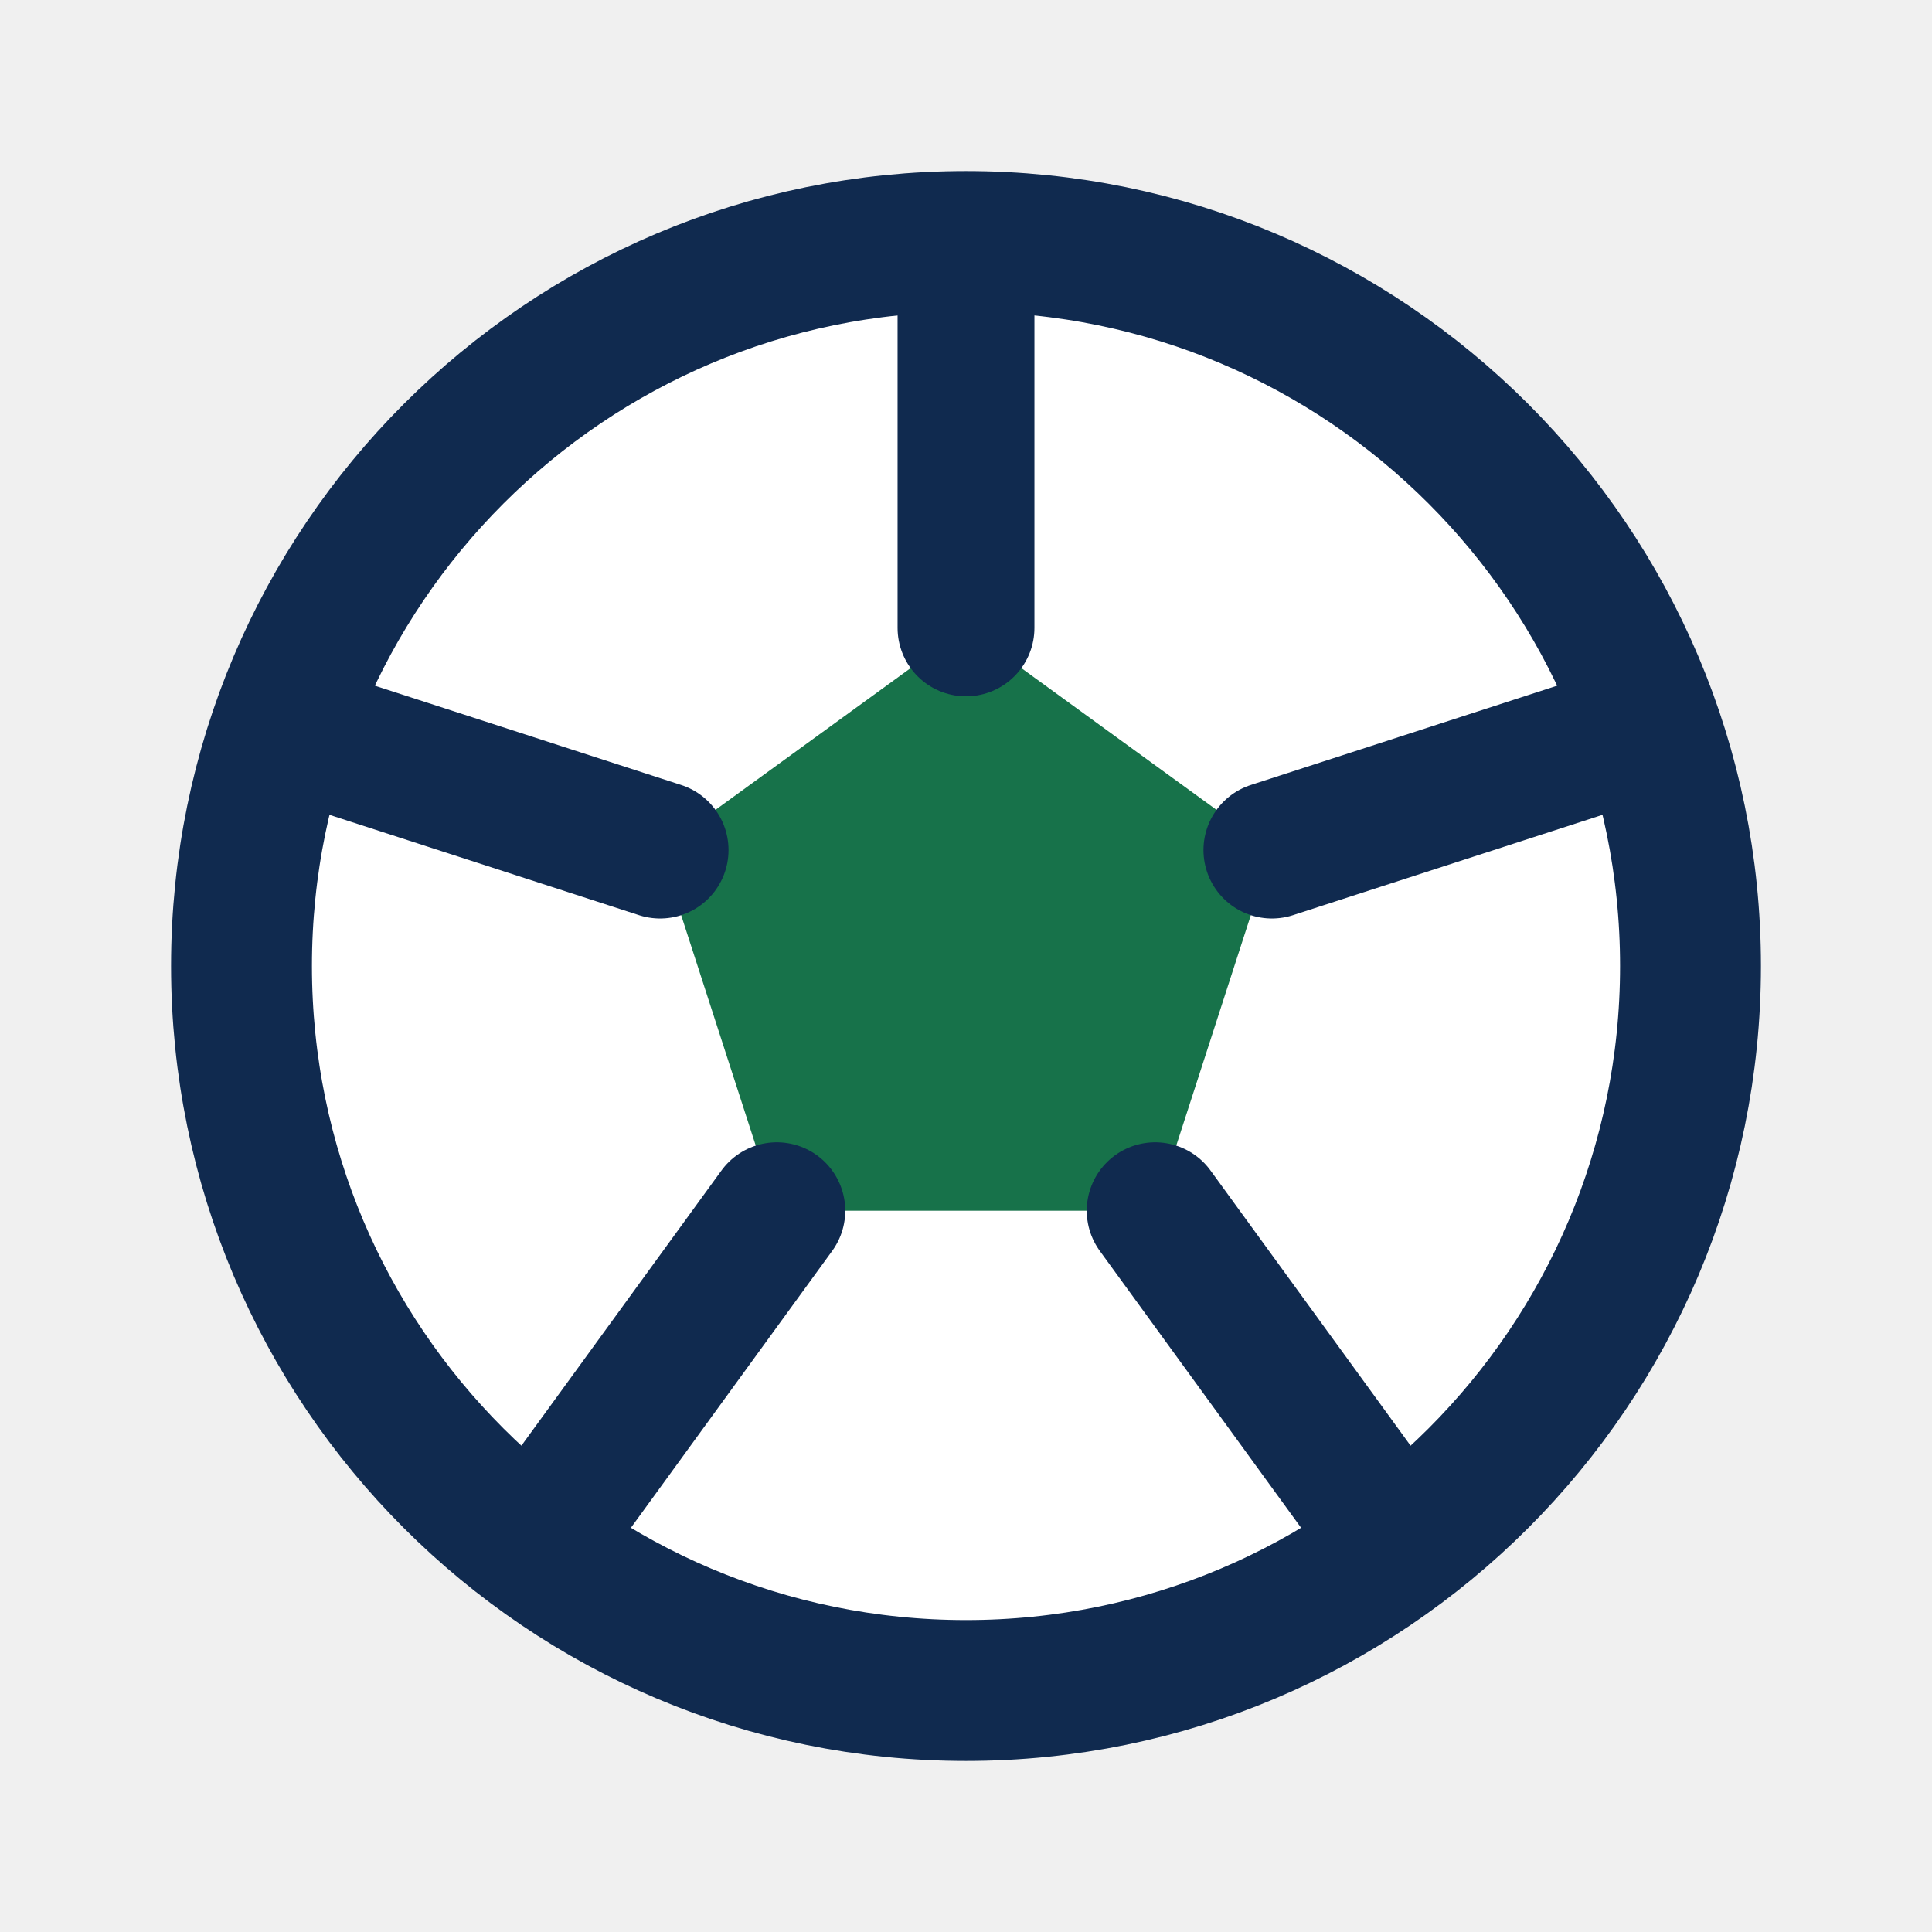
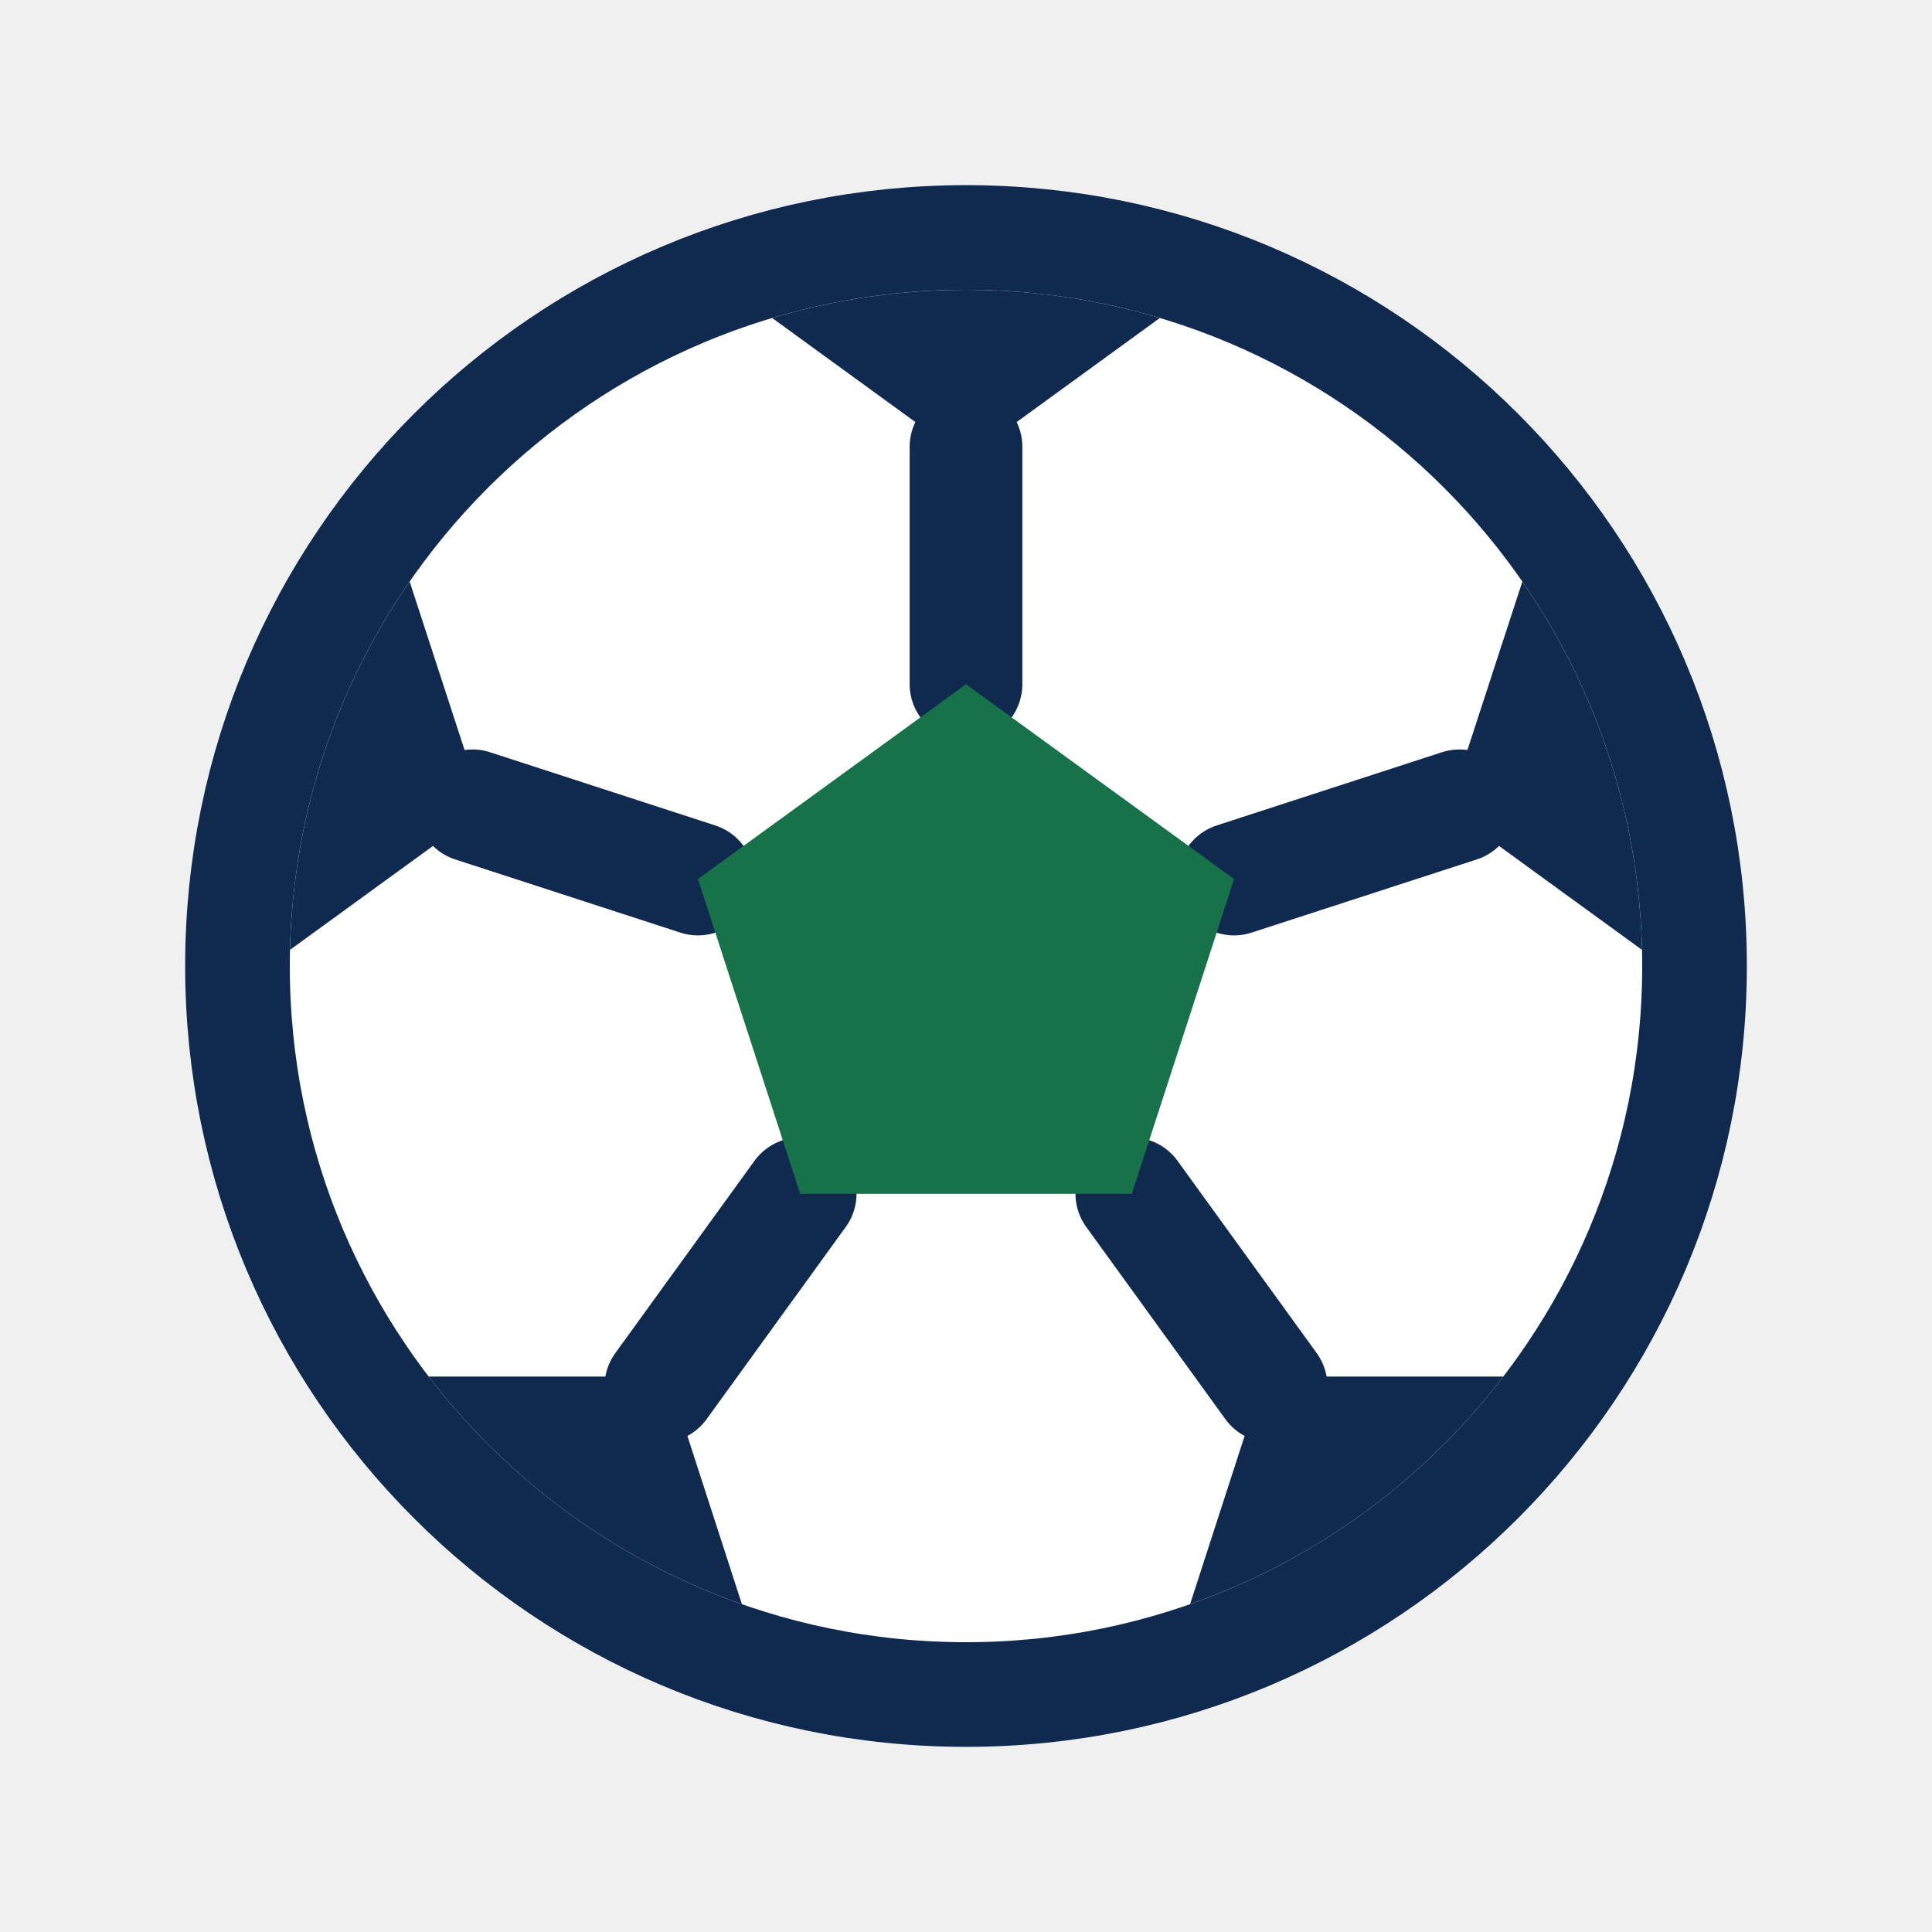
- <svg xmlns="http://www.w3.org/2000/svg" width="32" height="32" viewBox="0 0 24 24">
-   <circle cx="12" cy="12" r="9" fill="#FFFFFF" stroke="#102A4F" stroke-width="1.75" />
-   <path d="M12 7.8 15.8 10.56 14.35 15.04H9.65L8.2 10.56 12 7.8Z" fill="#17724A" />
-   <path d="M12 7.8V3.2M15.8 10.56l4.35-1.41M8.2 10.56 3.85 9.15M14.35 15.04l2.69 3.7M9.65 15.04l-2.69 3.7" stroke="#102A4F" stroke-width="1.7" stroke-linecap="round" />
+ <svg xmlns="http://www.w3.org/2000/svg" viewBox="0 0 24 24" fill="none">
+   <defs>
+     <clipPath id="e">
+       <circle cx="12" cy="12" r="8.4" />
+     </clipPath>
+   </defs>
+   <circle cx="12" cy="12" r="9.05" fill="#FFFFFF" />
+   <g clip-path="url(#e)" fill="#102A4F">
+     <path d="M12 5.7 7.72 2.59 9.35-2.44h5.3l1.63 5.03Z" />
+     <path d="M17.99 10.05 19.63 5.02h5.29l1.63 5.03-4.28 3.11Z" />
+     <path d="M15.7 17.1h5.29l1.64 5.03-4.28 3.11-4.28-3.11Z" />
+     <path d="M8.3 17.1 9.93 22.13 5.65 25.24 1.37 22.13 3.01 17.1Z" />
+     <path d="M6.01 10.05 1.73 13.16-2.55 10.05-.92 5.02h5.29Z" />
+   </g>
+   <path d="M12 8.5V5.55M15.33 10.92l2.8-.91M14.06 14.83l1.73 2.39M9.94 14.83l-1.73 2.39M8.67 10.92l-2.8-.91" stroke="#102A4F" stroke-width="1.4" stroke-linecap="round" />
+   <path d="M12 8.5 15.33 10.92 14.06 14.83H9.94L8.67 10.92 12 8.5Z" fill="#17724A" />
+   <circle cx="12" cy="12" r="9.05" fill="none" stroke="#102A4F" stroke-width="1.3" />
</svg>
